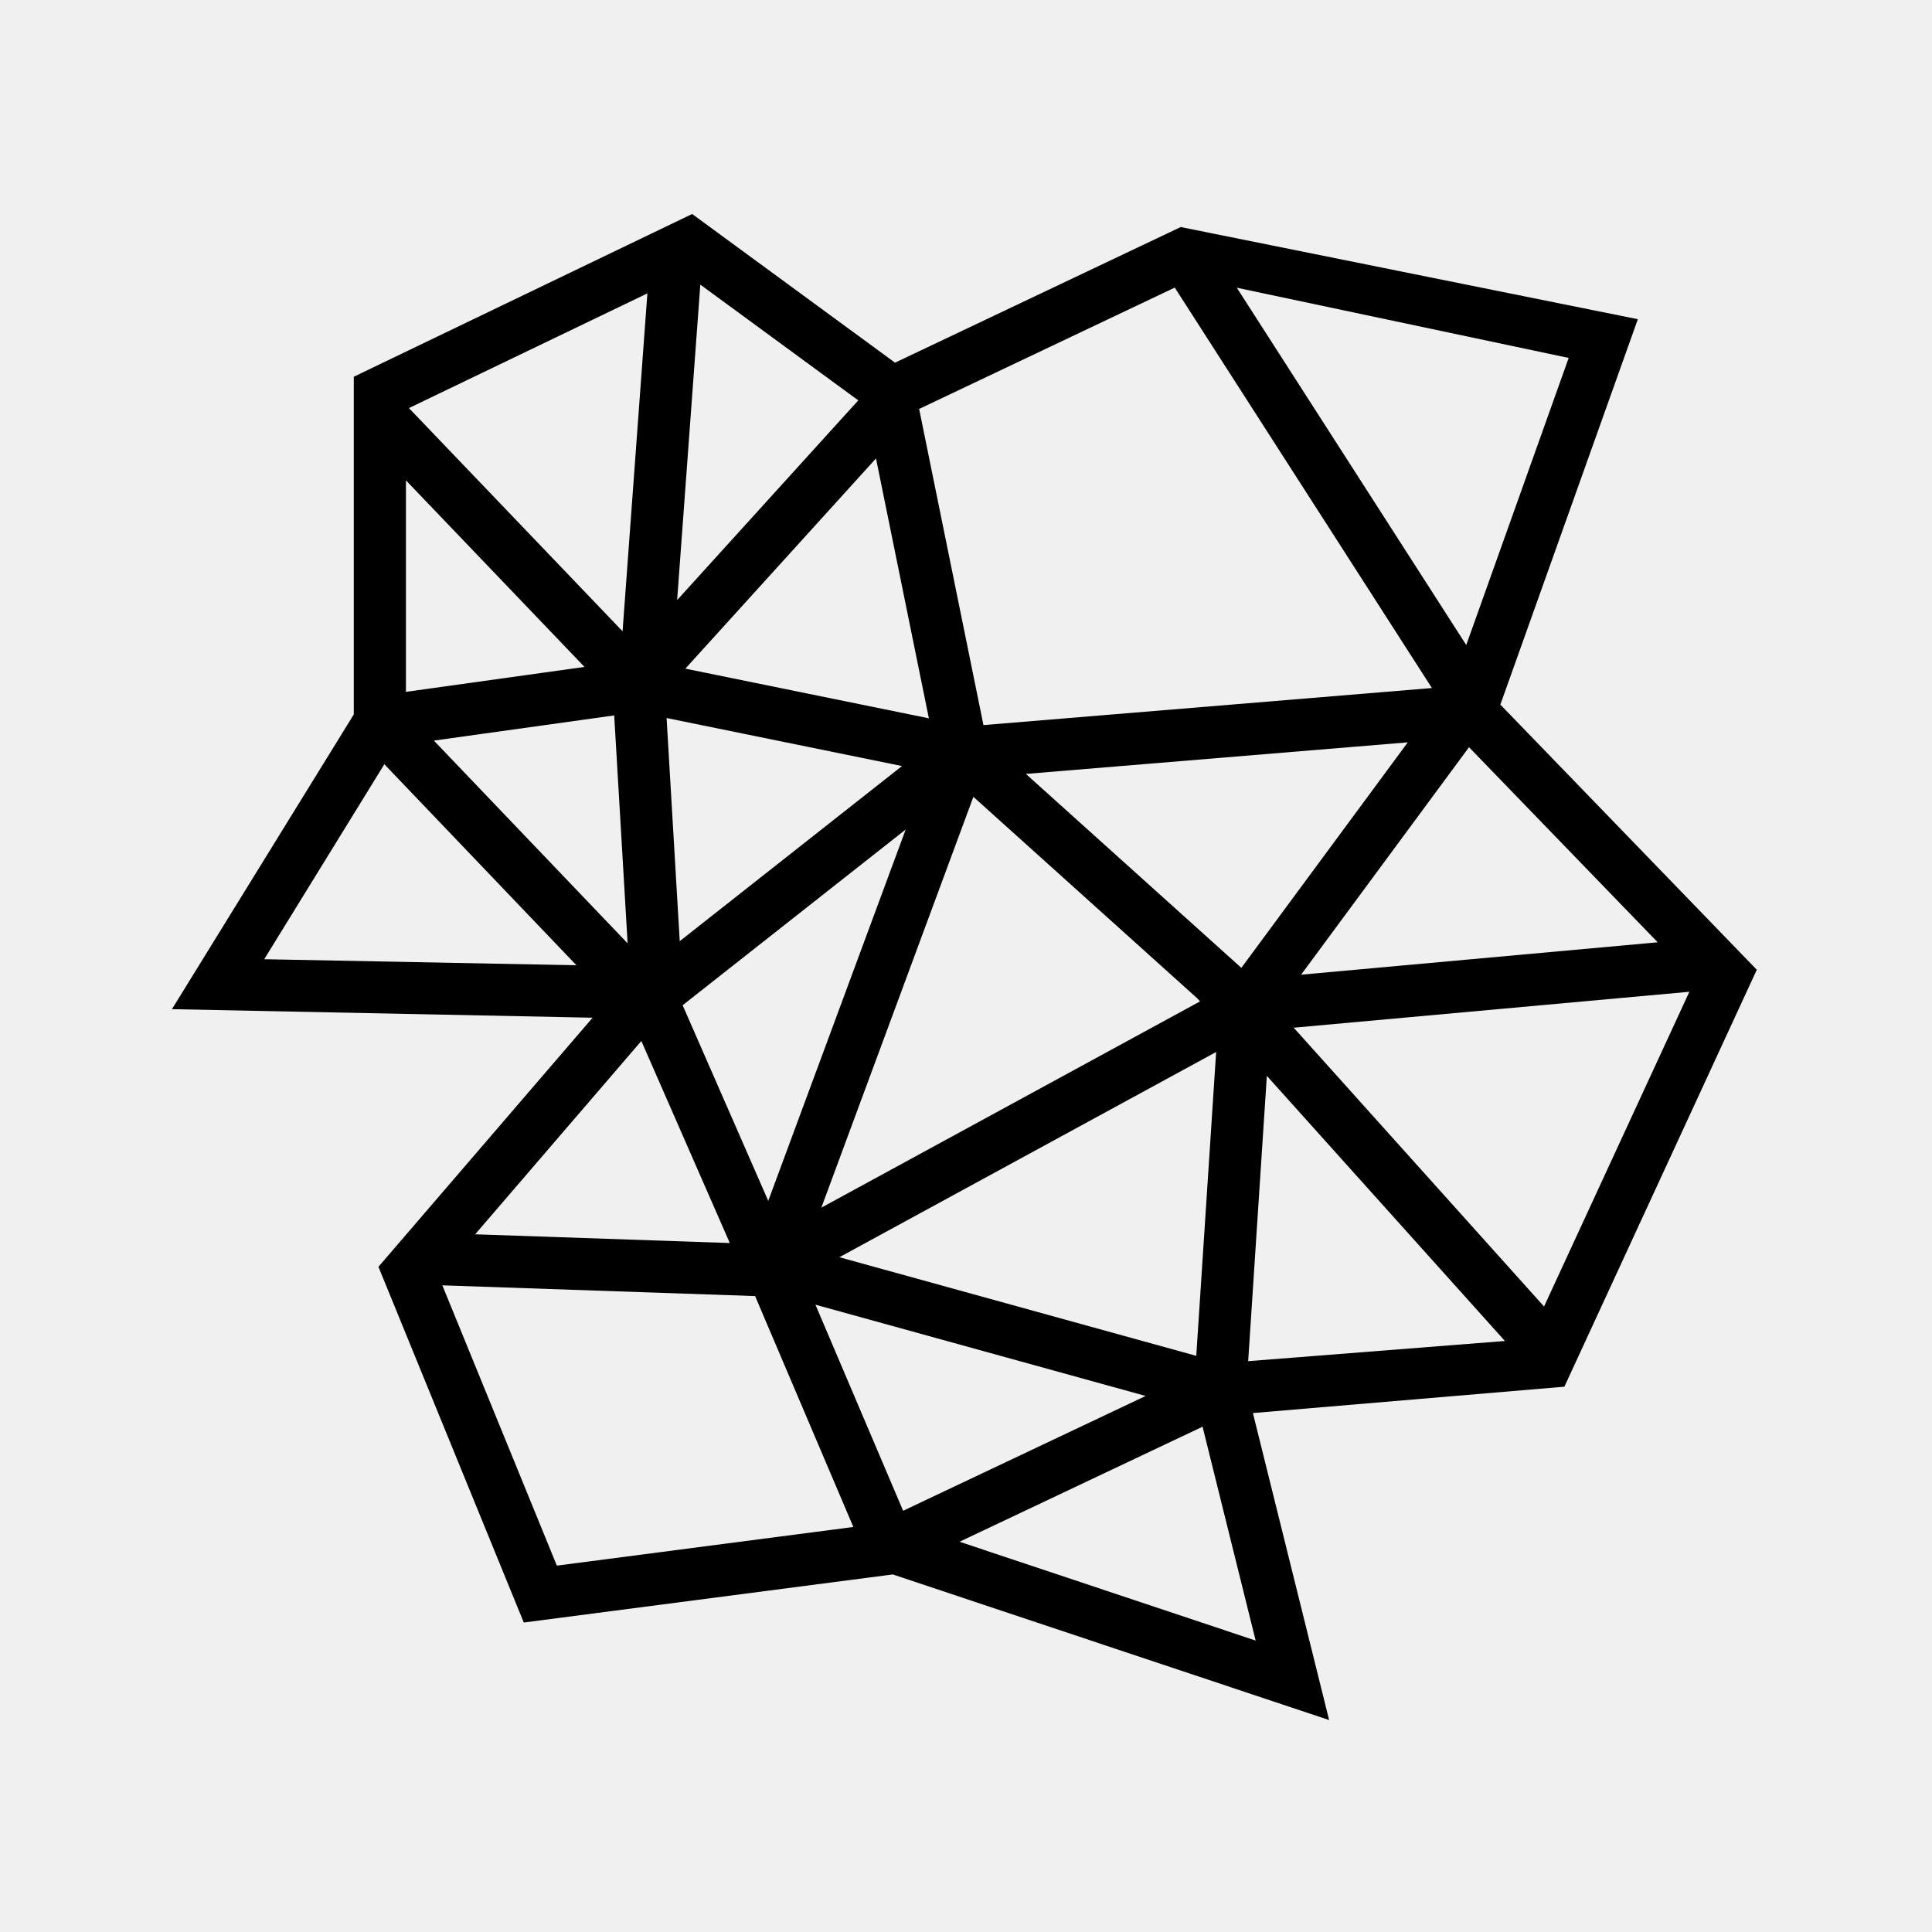
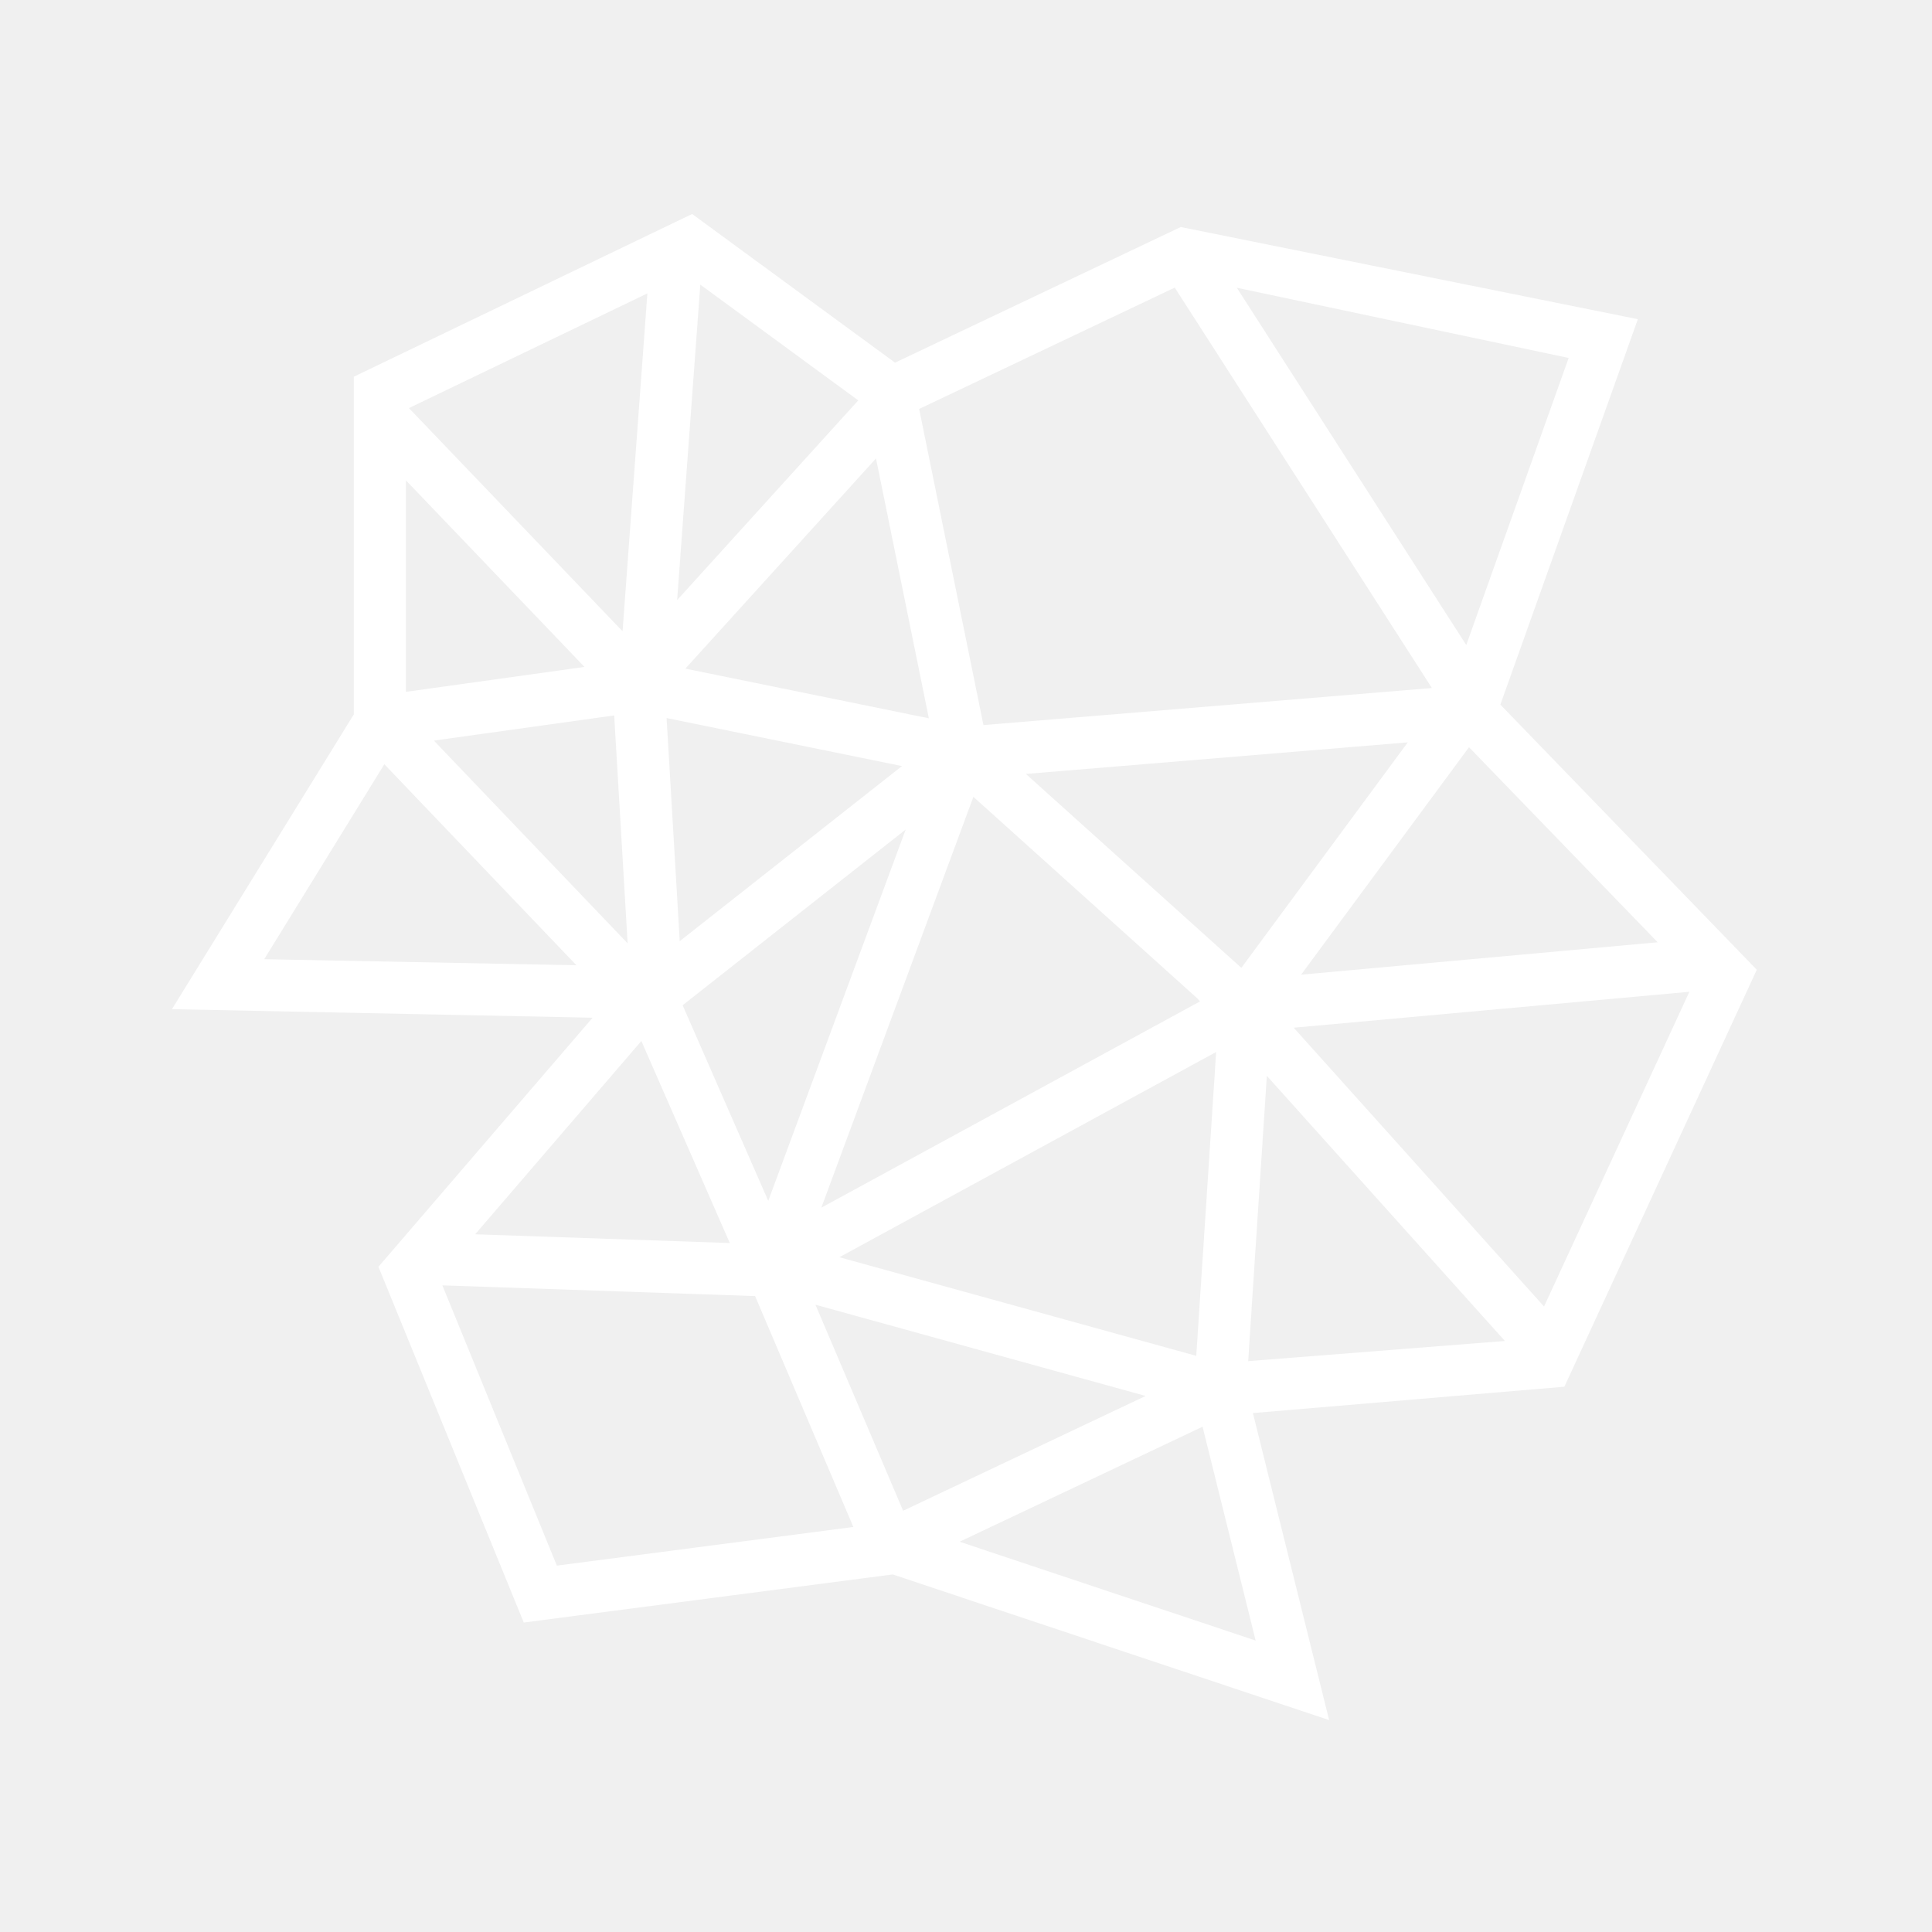
<svg xmlns="http://www.w3.org/2000/svg" version="1.1" id="Layer_1" x="0px" y="0px" width="512px" height="512px" viewBox="0 0 512 512" enable-background="new 0 0 512 512" xml:space="preserve">
-   <path d="M465.568,256.996l-67.957-70.266l36.436-102.138l-121.14-24.424l-75.716,35.943l-53.766-39.4L93.758,99.838v89.49  l-48.189,78.11l111.474,2.264l-56.751,66.013l38.514,94.271l97.789-12.744l115.638,38.591l-20.2-81.359l82.545-6.986  L465.568,256.996z M181.627,177.197l50.522-55.706l14.012,68.871L181.627,177.197z M125.923,327.1l44.043-51.229l23.437,53.546  L125.923,327.1z M180.905,266.401l59.112-46.569l-36.422,98.409L180.905,266.401z M180.135,249.417l-3.482-59.133l62.383,12.728  L180.135,249.417z M108.371,108.145l63.193-30.395l-6.578,89.546L108.371,108.145z M154.898,176.742l-47.321,6.604V127.3  L154.898,176.742z M162.768,189.595l3.559,60.401l-51.346-53.731L162.768,189.595z M152.761,255.805l-82.738-1.604l31.832-51.671  L152.761,255.805z M200.109,343.474l26.04,61.192l-78.577,10.241l-30.346-74.28L200.109,343.474z M344.807,258.301l44.498-60.283  l50.001,51.7L344.807,258.301z M398.818,355.377l-68.039,5.344l4.947-75.61L398.818,355.377z M254.292,408.578l64.399-30.487  l14.071,56.677L254.292,408.578z M317.26,264.543l0.756,0.841l-100.353,54.66l40.296-108.877L317.26,264.543z M322.292,278.789  l-5.27,80.524l-94.578-26.139L322.292,278.789z M373.078,196.729l-44.107,59.761l-57.104-51.396L373.078,196.729z M260.627,192.157  l-17.044-83.782l67.739-32.158l68.149,106.119L260.627,192.157z M303.607,369.942l-64.27,30.427L216.1,345.758L303.607,369.942z   M342.846,272.354l104.853-9.524l-38.511,83.411L342.846,272.354z M415.715,94.858l-27.142,76.079l-60.805-94.685L415.715,94.858z   M179.449,159.027l6.143-83.597l41.857,30.675L179.449,159.027z" />
+   <path fill="#fff" d="M465.568,256.996l-67.957-70.266l36.436-102.138l-121.14-24.424l-75.716,35.943l-53.766-39.4L93.758,99.838v89.49  l-48.189,78.11l111.474,2.264l-56.751,66.013l38.514,94.271l97.789-12.744l115.638,38.591l-20.2-81.359l82.545-6.986  L465.568,256.996z M181.627,177.197l50.522-55.706l14.012,68.871L181.627,177.197z M125.923,327.1l44.043-51.229l23.437,53.546  L125.923,327.1z M180.905,266.401l59.112-46.569l-36.422,98.409L180.905,266.401z M180.135,249.417l-3.482-59.133l62.383,12.728  L180.135,249.417z M108.371,108.145l63.193-30.395l-6.578,89.546L108.371,108.145z M154.898,176.742l-47.321,6.604V127.3  L154.898,176.742z M162.768,189.595l3.559,60.401l-51.346-53.731L162.768,189.595z M152.761,255.805l-82.738-1.604l31.832-51.671  L152.761,255.805z M200.109,343.474l26.04,61.192l-78.577,10.241l-30.346-74.28L200.109,343.474z M344.807,258.301l44.498-60.283  l50.001,51.7L344.807,258.301z M398.818,355.377l-68.039,5.344l4.947-75.61L398.818,355.377z M254.292,408.578l64.399-30.487  l14.071,56.677L254.292,408.578z M317.26,264.543l0.756,0.841l-100.353,54.66l40.296-108.877L317.26,264.543z M322.292,278.789  l-5.27,80.524l-94.578-26.139L322.292,278.789z M373.078,196.729l-44.107,59.761l-57.104-51.396L373.078,196.729z M260.627,192.157  l-17.044-83.782l67.739-32.158l68.149,106.119L260.627,192.157z M303.607,369.942l-64.27,30.427L216.1,345.758L303.607,369.942z   M342.846,272.354l104.853-9.524l-38.511,83.411L342.846,272.354z M415.715,94.858l-27.142,76.079l-60.805-94.685L415.715,94.858z   M179.449,159.027l6.143-83.597l41.857,30.675L179.449,159.027z" />
</svg>
